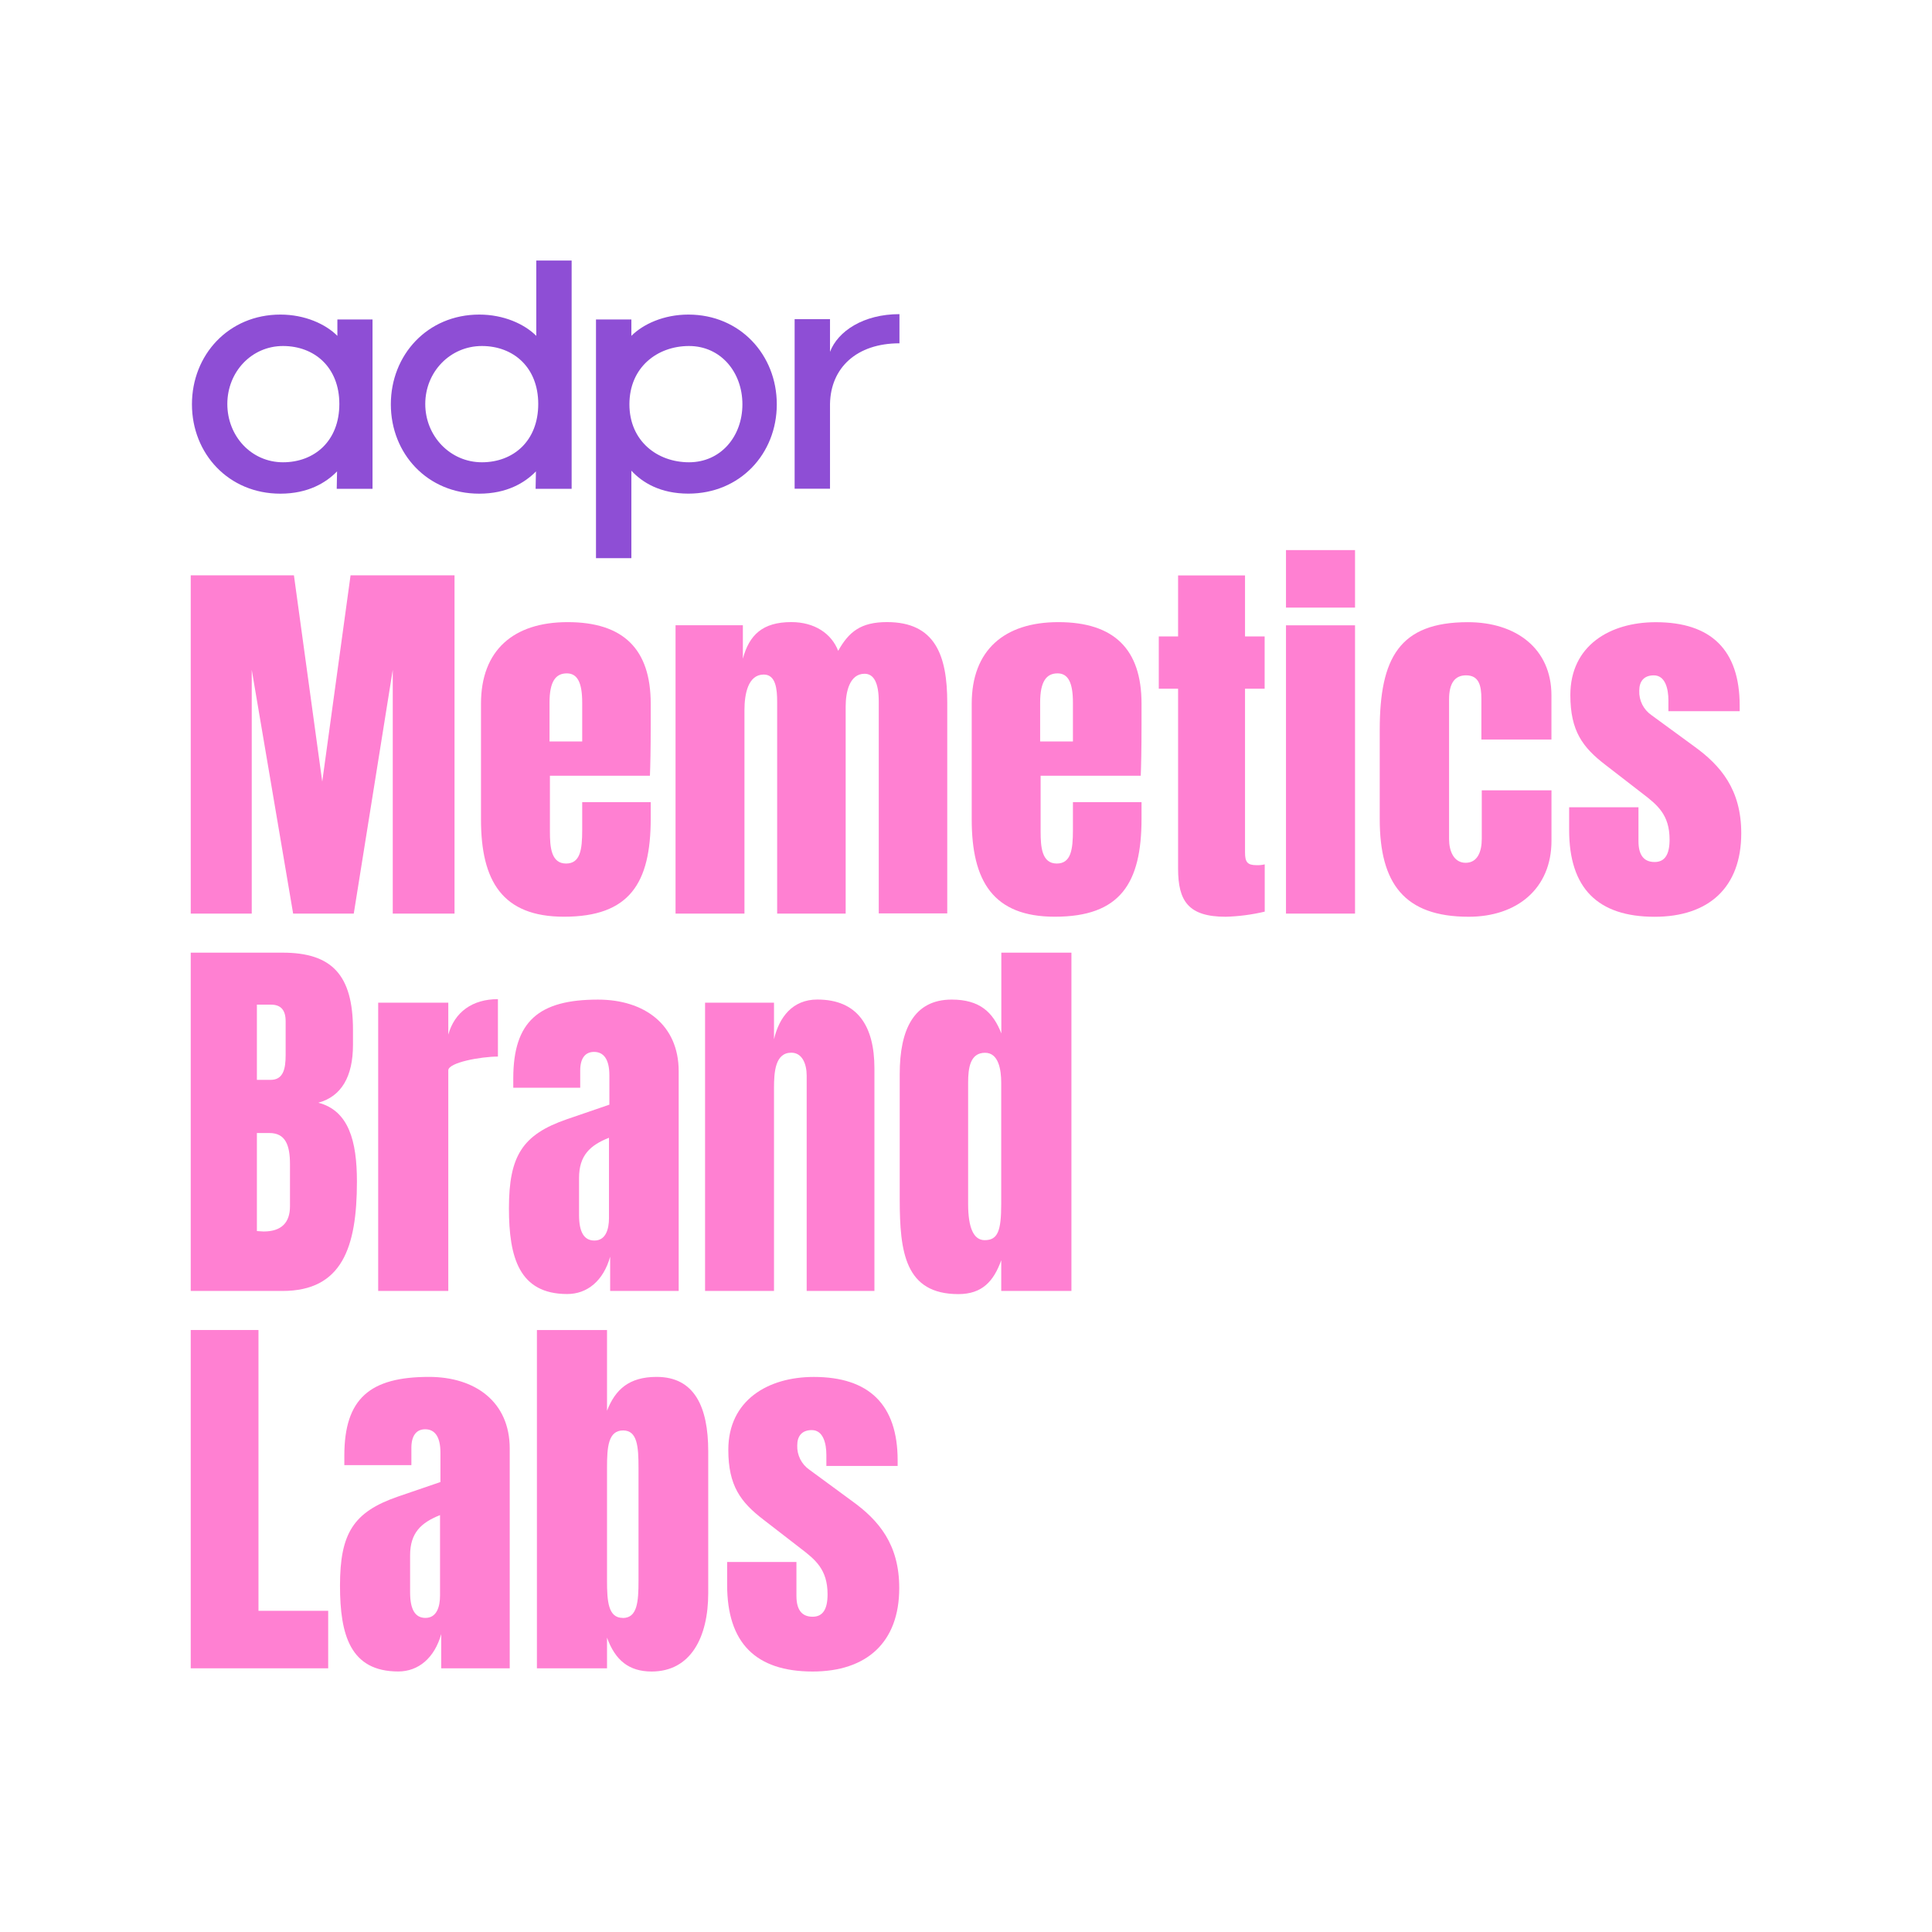
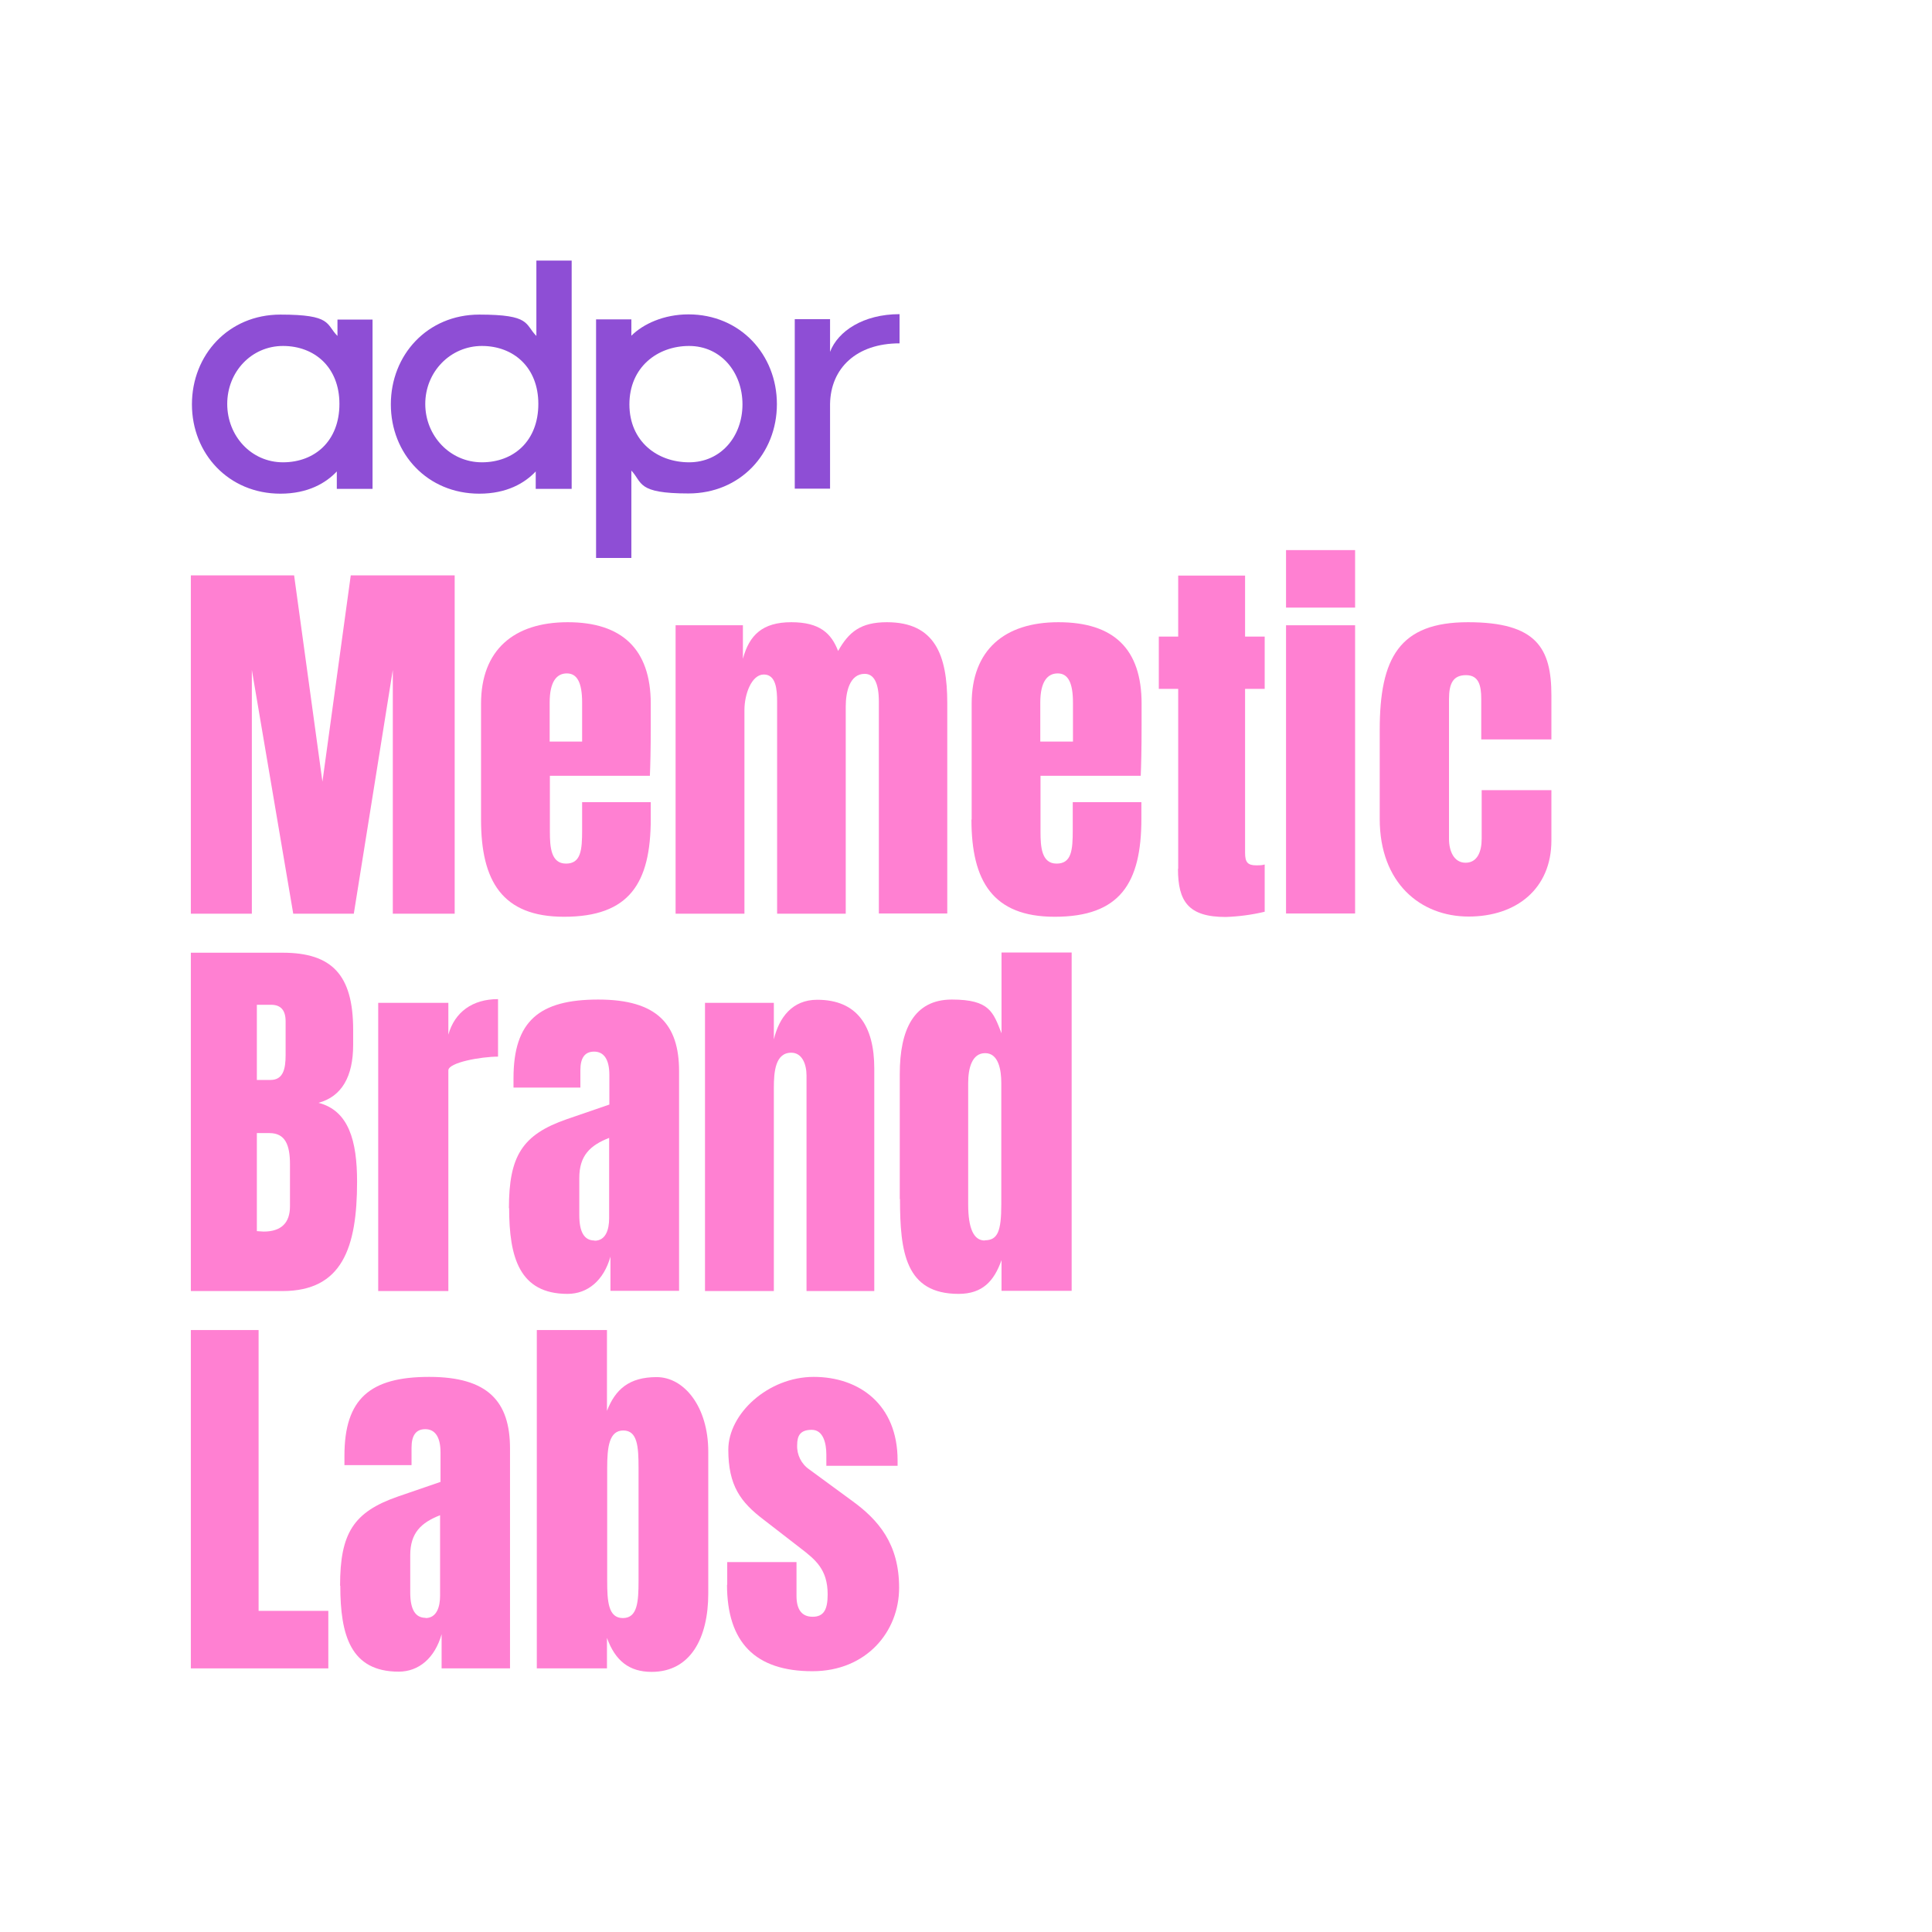
- <svg xmlns="http://www.w3.org/2000/svg" id="Layer_1" data-name="Layer 1" viewBox="0 0 886.85 886.85">
+ <svg xmlns="http://www.w3.org/2000/svg" version="1.1" viewBox="0 0 886.8 886.8">
  <defs>
-     <style>.cls-1{fill:#ff80d2;}.cls-2{fill:#8e4ed5;}</style>
+     <style>
+       .cls-1 {
+         fill: #ff80d2;
+       }
+ 
+       .cls-2 {
+         fill: #8e4ed5;
+       }
+     </style>
  </defs>
-   <path class="cls-1" d="M87.55,264.08h47.37l13,94.73,13-94.73h47.72V419.37H180.29V307.47l-17.9,111.9H134.56l-19-111.9v111.9h-28Z" />
-   <path class="cls-1" d="M220.79,376.16V323c0-24.59,15-37.42,39.77-37.42,25.49,0,38.14,12.29,38.14,37.42v9.58c0,11.93-.18,19-.36,23.5H252.43v25.67c0,7.05.54,14.64,7.41,14.64,6.51,0,7.41-6.33,7.41-15.36V368.21H298.7v7.59c0,29.65-9.76,45-39.77,45C230.55,420.82,220.79,404.37,220.79,376.16Zm46.46-35.79v-17.9c0-9.4-2.35-13.37-7.05-13.37-5.06,0-7.95,3.61-7.95,13.37v17.9Z" />
-   <path class="cls-1" d="M310.1,287H341v15.37c2.89-10.85,9-16.81,22.23-16.81,10.67,0,18.44,5.24,21.52,13.19,4.88-8.68,10.3-13.19,22.41-13.19,22.06,0,27.66,15.18,27.66,37v96.72H403.38V322.11c0-8.49-2.17-12.83-6.51-12.83-6.87,0-8.68,8.31-8.68,15v95.09H356.74V322.11c0-5.6-.55-12.47-6.15-12.47-7.23,0-8.86,9-8.86,16.27v93.46H310.1Z" />
-   <path class="cls-1" d="M446.05,376.16V323c0-24.59,15-37.42,39.77-37.42C511.31,285.6,524,297.89,524,323v9.58c0,11.93-.18,19-.36,23.5H477.68v25.67c0,7.05.54,14.64,7.41,14.64,6.51,0,7.42-6.33,7.42-15.36V368.21H524v7.59c0,29.65-9.76,45-39.77,45C455.81,420.82,446.05,404.37,446.05,376.16Zm46.46-35.79v-17.9c0-9.4-2.35-13.37-7.05-13.37-5.07,0-8,3.61-8,13.37v17.9Z" />
-   <path class="cls-1" d="M540.78,398.76V316.15h-8.86v-24h8.86v-28h30.73v28h9v24h-9v75.2c0,4.34,1.08,5.79,5.24,5.79a13.26,13.26,0,0,0,3.8-.37v21.7a88.3,88.3,0,0,1-17.9,2.35C545.48,420.82,540.78,413.59,540.78,398.76Z" />
-   <path class="cls-1" d="M590.31,252.51H622v26.4H590.31Zm0,34.53H622V419.37H590.31Z" />
-   <path class="cls-1" d="M633.34,376V335.13c0-33.08,9-49.53,40.49-49.53,21.87,0,38.33,11.93,38.33,33.62v20.25H680V320.85c0-6.15-1.09-10.85-7.05-10.85-5.25,0-7.78,3.8-7.78,11V385.2c0,5.43,2.17,10.85,7.6,10.85s7.41-5.06,7.41-11V362.79h32v23.14c0,22.05-15.91,34.89-38,34.89C644.54,420.82,633.34,405.45,633.34,376Z" />
-   <path class="cls-1" d="M720.29,381.05V370.56h31.82v15.55c0,6,2.17,9.58,7.41,9.58,4.7,0,6.87-3.44,6.87-10.31,0-11.38-5.6-15.9-12.47-21.15l-16.81-13c-10.67-8.14-16.27-15.73-16.27-32.18,0-22.78,18.25-33.44,39.22-33.44,25.31,0,38.51,12.65,38.51,38.32v2.53H765.85v-5.06c0-5.24-1.45-11.39-6.69-11.39-4.52,0-6.69,2.71-6.69,7.05a13,13,0,0,0,5.61,11.21l19.52,14.28c12.29,8.86,21.69,19.89,21.69,39.95,0,24.95-15,38.33-39.77,38.33C733.31,420.82,720.29,407.62,720.29,381.05Z" />
-   <path class="cls-1" d="M87.55,437.3h42.12c22.6,0,32.36,10.13,32.36,35.44v6.87c0,14.46-5.24,23.68-15.91,26.57,13.92,3.62,17.72,17.54,17.72,36.16,0,30.37-6.87,50.25-34.17,50.25H87.55Zm36.7,58.39c5.79,0,6.87-5.06,6.87-11.38V468.76c0-5.06-2.17-7.59-6.69-7.59h-6.51v34.52ZM121,565.29c8.13,0,12.11-4,12.11-11.57V534.38c0-8.86-2.17-14.28-9.4-14.28h-5.79v45Z" />
-   <path class="cls-1" d="M173.6,460.26h32.18v14.65c2.9-10.31,11-16.27,22.78-16.27V485c-7.77,0-22.78,2.71-22.78,6.33V592.59H173.6Z" />
-   <path class="cls-1" d="M233.62,554.63c0-24,6.15-33.81,26.58-40.86l19.52-6.69V493.53c0-7.42-2.71-10.67-7.05-10.67-4,0-6.33,2.89-6.33,8.5v7.95H235.61V495c0-26.21,11.75-36.15,38.87-36.15,21.15,0,37.06,11.39,37.06,32.9V592.59H280.08V576.86C277,587.89,269.6,594,260.38,594,238.32,594,233.62,577.23,233.62,554.63Zm39.23,14.82c5.24,0,6.69-5.24,6.69-10.3V522.27c-8.68,3.43-13.74,8.13-13.74,18.44v17C265.8,565.66,268.15,569.45,272.85,569.45Z" />
-   <path class="cls-1" d="M323.65,460.26h31.64v16.81c2.35-10.12,8.49-18.25,19.88-18.25,18.44,0,26.22,12.11,26.22,31.63V592.59h-31.1V493.71c0-5.25-2-10.49-7.05-10.49-7.41,0-7.95,8.86-7.95,16.27v93.1H323.65Z" />
-   <path class="cls-1" d="M413,550.47V493c0-20.42,6.51-34.16,23.86-34.16,12.84,0,19,5.78,22.78,15.54V437.3h32.18V592.59H459.6v-14.1c-3.44,9.58-8.68,15.55-19.71,15.55C415.49,594,413,574.88,413,550.47ZM452,569.27c6,0,7.59-4.16,7.59-16.63V497c0-6.15-1.27-13.74-7.41-13.74-6.87,0-7.78,7-7.78,13.74v55.68C444.41,563.67,446.94,569.27,452,569.27Z" />
-   <path class="cls-1" d="M87.55,610.52h31.1v128.9h32v26.39H87.55Z" />
-   <path class="cls-1" d="M156.07,727.85c0-24,6.15-33.81,26.57-40.86l19.53-6.69V666.75c0-7.42-2.71-10.67-7-10.67-4,0-6.33,2.89-6.33,8.5v7.95H158.06v-4.34c0-26.21,11.75-36.15,38.86-36.15,21.16,0,37.06,11.39,37.06,32.9V765.81H202.53V750.09c-3.07,11-10.49,17.17-19.71,17.17C160.77,767.26,156.07,750.45,156.07,727.85Zm39.23,14.82c5.24,0,6.69-5.24,6.69-10.3V695.49c-8.68,3.44-13.74,8.14-13.74,18.44v17C188.25,738.88,190.6,742.67,195.3,742.67Z" />
-   <path class="cls-1" d="M278.64,751.71v14.1H246.46V610.52h32.18v37.06c3.79-9.76,10.12-15.54,22.78-15.54,17.35,0,23.68,13.74,23.68,34.16v65.08c0,20.43-8.14,36-26,36C288.76,767.26,282.43,762.2,278.64,751.71Zm7.23-9c6.69,0,7.23-7.41,7.23-17.17V673.8c0-9.77-.54-17.18-7.05-17.18-6.87,0-7.41,7.6-7.41,17.18v51.7C278.64,735.08,279.18,742.67,285.87,742.67Z" />
-   <path class="cls-1" d="M333.78,727.49V717h31.81v15.55c0,6,2.17,9.58,7.42,9.58,4.7,0,6.87-3.43,6.87-10.3,0-11.39-5.61-15.91-12.48-21.15l-16.81-13c-10.67-8.14-16.27-15.73-16.27-32.18,0-22.78,18.26-33.44,39.23-33.44,25.31,0,38.5,12.65,38.5,38.32v2.53H379.33v-5.06c0-5.24-1.44-11.39-6.69-11.39-4.51,0-6.68,2.71-6.68,7a13,13,0,0,0,5.6,11.21L391.08,689c12.3,8.86,21.7,19.89,21.7,39.95,0,25-15,38.33-39.77,38.33C346.79,767.26,333.78,754.06,333.78,727.49Z" />
-   <path class="cls-2" d="M88.11,185.59c0-22.7,16.84-41.19,40.6-41.19,11.27,0,20.75,4.36,26.16,9.77v-7.52H171v77.73H154.57l.15-8c-5.11,5.26-13.38,10.23-26,10.23C105,226.64,88.11,208.29,88.11,185.59Zm67.66-.15c0-16.84-11.43-26.61-25.86-26.61s-25.56,11.88-25.56,26.61,11,26.76,25.56,26.76C144.34,212.2,155.77,202.43,155.77,185.44Z" />
-   <path class="cls-2" d="M179.41,185.59c0-22.7,16.84-41.19,40.59-41.19,11.28,0,20.75,4.36,26.17,9.77V119.59H262.4V224.38H245.86l.15-8c-5.11,5.26-13.38,10.23-26,10.23C196.25,226.64,179.41,208.29,179.41,185.59Zm67.66-.15c0-16.84-11.43-26.61-25.86-26.61-14.59,0-26,11.88-26,26.61s11.42,26.76,26,26.76C235.64,212.2,247.07,202.43,247.07,185.44Z" />
-   <path class="cls-2" d="M273.58,146.65h16.24v7.52c5.41-5.41,14.88-9.77,26.16-9.77,23.75,0,40.59,18.49,40.59,41.19s-16.84,41-40.59,41c-12.78,0-21.05-5-26.16-10.53v40.15H273.58Zm67.21,38.94c0-14.73-9.93-26.76-24.51-26.76s-27.36,9.77-27.36,26.76c0,16.84,12.78,26.61,27.36,26.61S340.79,200.33,340.79,185.59Z" />
-   <path class="cls-2" d="M364.76,146.5H381v15c3.61-9.48,15.34-17.3,31.88-17.3v13.39c-19.7,0-31.58,11.27-31.88,27.81v38.94H364.76Z" />
+   <g>
+     <g id="Layer_1">
+       <path class="cls-1" d="M87.6,264.1h47.4l13,94.7,13-94.7h47.7v155.3h-28.4v-111.9l-17.9,111.9h-27.8l-19-111.9v111.9h-28v-155.3Z" />
+       <path class="cls-1" d="M220.8,376.2v-53.2c0-24.6,15-37.4,39.8-37.4s38.1,12.3,38.1,37.4v9.6c0,11.9-.2,19-.4,23.5h-45.9v25.7c0,7,.5,14.6,7.4,14.6s7.4-6.3,7.4-15.4v-12.8h31.5v7.6c0,29.6-9.8,45-39.8,45-28.4,0-38.1-16.4-38.1-44.6ZM267.2,340.4v-17.9c0-9.4-2.4-13.4-7-13.4s-7.9,3.6-7.9,13.4v17.9h15Z" />
+       <path class="cls-1" d="M310.1,287h30.9v15.4c2.9-10.9,9-16.8,22.2-16.8s18.4,5.2,21.5,13.2c4.9-8.7,10.3-13.2,22.4-13.2,22.1,0,27.7,15.2,27.7,37v96.7h-31.4v-97.2c0-8.5-2.2-12.8-6.5-12.8-6.9,0-8.7,8.3-8.7,15v95.1h-31.5v-97.3c0-5.6-.5-12.5-6.1-12.5s-8.9,9-8.9,16.3v93.5h-31.6v-132.4Z" />
+       <path class="cls-1" d="M446,376.2v-53.2c0-24.6,15-37.4,39.8-37.4,25.5,0,38.2,12.3,38.2,37.4v9.6c0,11.9-.2,19-.4,23.5h-46v25.7c0,7,.5,14.6,7.4,14.6s7.4-6.3,7.4-15.4v-12.8h31.5v7.6c0,29.6-9.8,45-39.8,45-28.4,0-38.2-16.4-38.2-44.6ZM492.5,340.4v-17.9c0-9.4-2.4-13.4-7-13.4s-8,3.6-8,13.4v17.9h15Z" />
+       <path class="cls-1" d="M540.8,398.8v-82.6h-8.9v-24h8.9v-28h30.7v28h9v24h-9v75.2c0,4.3,1.1,5.8,5.2,5.8,1.3,0,2.6,0,3.8-.4v21.7c-5.9,1.4-11.9,2.2-17.9,2.4-17.2,0-21.9-7.2-21.9-22.1Z" />
+       <path class="cls-1" d="M590.3,252.5h31.7v26.4h-31.7v-26.4ZM590.3,287h31.7v132.3h-31.7v-132.3Z" />
+       <path class="cls-1" d="M633.3,376v-40.9c0-33.1,9-49.5,40.5-49.5s38.3,11.9,38.3,33.6v20.2h-32.2v-18.6c0-6.1-1.1-10.9-7-10.9s-7.8,3.8-7.8,11v64.2c0,5.4,2.2,10.9,7.6,10.9s7.4-5.1,7.4-11v-22.3h32v23.1c0,22-15.9,34.9-38,34.9s-40.8-15.4-40.8-44.8Z" />
+       <path class="cls-1" d="M87.6,437.3h42.1c22.6,0,32.4,10.1,32.4,35.4v6.9c0,14.5-5.2,23.7-15.9,26.6,13.9,3.6,17.7,17.5,17.7,36.2,0,30.4-6.9,50.2-34.2,50.2h-42.1v-155.3ZM124.2,495.7c5.8,0,6.9-5.1,6.9-11.4v-15.5c0-5.1-2.2-7.6-6.7-7.6h-6.5v34.5h6.3ZM121,565.3c8.1,0,12.1-4,12.1-11.6v-19.3c0-8.9-2.2-14.3-9.4-14.3h-5.8v45l3.1.2Z" />
+       <path class="cls-1" d="M173.6,460.3h32.2v14.6c2.9-10.3,11-16.3,22.8-16.3v26.4c-7.8,0-22.8,2.7-22.8,6.3v101.3h-32.2v-132.3Z" />
+       <path class="cls-1" d="M233.6,554.6c0-24,6.1-33.8,26.6-40.9l19.5-6.7v-13.6c0-7.4-2.7-10.7-7-10.7s-6.3,2.9-6.3,8.5v8h-30.7v-4.3c0-26.2,11.8-36.1,38.9-36.1s37.1,11.4,37.1,32.9v100.8h-31.5v-15.7c-3.1,11-10.5,17.1-19.7,17.1-22.1,0-26.8-16.8-26.8-39.4ZM272.9,569.5c5.2,0,6.7-5.2,6.7-10.3v-36.9c-8.7,3.4-13.7,8.1-13.7,18.4v17c0,7.9,2.3,11.7,7,11.7Z" />
+       <path class="cls-1" d="M323.6,460.3h31.6v16.8c2.4-10.1,8.5-18.2,19.9-18.2,18.4,0,26.2,12.1,26.2,31.6v102.1h-31.1v-98.9c0-5.2-2-10.5-7-10.5-7.4,0-8,8.9-8,16.3v93.1h-31.6v-132.3Z" />
+       <path class="cls-1" d="M413,550.5v-57.5c0-20.4,6.5-34.2,23.9-34.2s19,5.8,22.8,15.5v-37.1h32.2v155.3h-32.2v-14.1c-3.4,9.6-8.7,15.5-19.7,15.5-24.4,0-26.9-19.2-26.9-43.6ZM452,569.3c6,0,7.6-4.2,7.6-16.6v-55.6c0-6.1-1.3-13.7-7.4-13.7s-7.8,7-7.8,13.7v55.7c0,11,2.5,16.6,7.6,16.6Z" />
+       <path class="cls-1" d="M87.6,610.5h31.1v128.9h32v26.4h-63.1v-155.3Z" />
+       <path class="cls-1" d="M156.1,727.8c0-24,6.1-33.8,26.6-40.9l19.5-6.7v-13.5c0-7.4-2.7-10.7-7-10.7s-6.3,2.9-6.3,8.5v8h-30.8v-4.3c0-26.2,11.8-36.2,38.9-36.2s37.1,11.4,37.1,32.9v100.9h-31.4v-15.7c-3.1,11-10.5,17.2-19.7,17.2-22.1,0-26.8-16.8-26.8-39.4ZM195.3,742.7c5.2,0,6.7-5.2,6.7-10.3v-36.9c-8.7,3.4-13.7,8.1-13.7,18.4v17c0,8,2.4,11.7,7.1,11.7Z" />
+       <path class="cls-1" d="M278.6,751.7v14.1h-32.2v-155.3h32.2v37.1c3.8-9.8,10.1-15.5,22.8-15.5s23.7,13.7,23.7,34.2v65.1c0,20.4-8.1,36-26,36-10.3,0-16.7-5.1-20.5-15.6ZM285.9,742.7c6.7,0,7.2-7.4,7.2-17.2v-51.7c0-9.8-.5-17.2-7-17.2s-7.4,7.6-7.4,17.2v51.7c0,9.6.5,17.2,7.2,17.2h0Z" />
+       <path class="cls-1" d="M333.8,727.5v-10.5h31.8v15.5c0,6,2.2,9.6,7.4,9.6s6.9-3.4,6.9-10.3c0-11.4-5.6-15.9-12.5-21.2l-16.8-13c-10.7-8.1-16.3-15.7-16.3-32.2s18.3-33.4,39.2-33.4,38.5,12.7,38.5,38.3v2.5h-32.7v-5.1c0-5.2-1.4-11.4-6.7-11.4s-6.7,2.7-6.7,7c-.2,4.4,1.9,8.7,5.6,11.2l19.5,14.3c12.3,8.9,21.7,19.9,21.7,40s-15,38.3-39.8,38.3c-26.2,0-39.2-13.2-39.2-39.8Z" />
+       <path class="cls-2" d="M88.1,185.6c0-22.7,16.8-41.2,40.6-41.2s20.8,4.4,26.2,9.8v-7.5h16.1v77.7h-16.4v-8c-5,5.3-13.2,10.2-25.9,10.2-23.7,0-40.6-18.3-40.6-41ZM155.8,185.4c0-16.8-11.4-26.6-25.9-26.6s-25.6,11.9-25.6,26.6,11,26.8,25.6,26.8,25.9-9.8,25.9-26.8Z" />
+       <path class="cls-2" d="M179.4,185.6c0-22.7,16.8-41.2,40.6-41.2s20.8,4.4,26.2,9.8v-34.6h16.2v104.8h-16.5v-8c-5,5.3-13.2,10.2-25.9,10.2-23.8,0-40.6-18.3-40.6-41ZM247.1,185.4c0-16.8-11.4-26.6-25.9-26.6s-26,11.9-26,26.6,11.4,26.8,26,26.8,25.9-9.8,25.9-26.8Z" />
+       <path class="cls-2" d="M273.6,146.6h16.2v7.5c5.4-5.4,14.9-9.8,26.2-9.8,23.8,0,40.6,18.5,40.6,41.2s-16.8,41-40.6,41-21-5-26.2-10.5v40.1h-16.2v-109.6ZM340.8,185.6c0-14.7-9.9-26.8-24.5-26.8s-27.4,9.8-27.4,26.8,12.8,26.6,27.4,26.6,24.5-11.9,24.5-26.6h0Z" />
+       <path class="cls-2" d="M364.8,146.5h16.2v15c3.6-9.5,15.3-17.3,31.9-17.3v13.4c-19.7,0-31.6,11.3-31.9,27.8v38.9h-16.2v-77.8Z" />
+     </g>
+   </g>
</svg>
